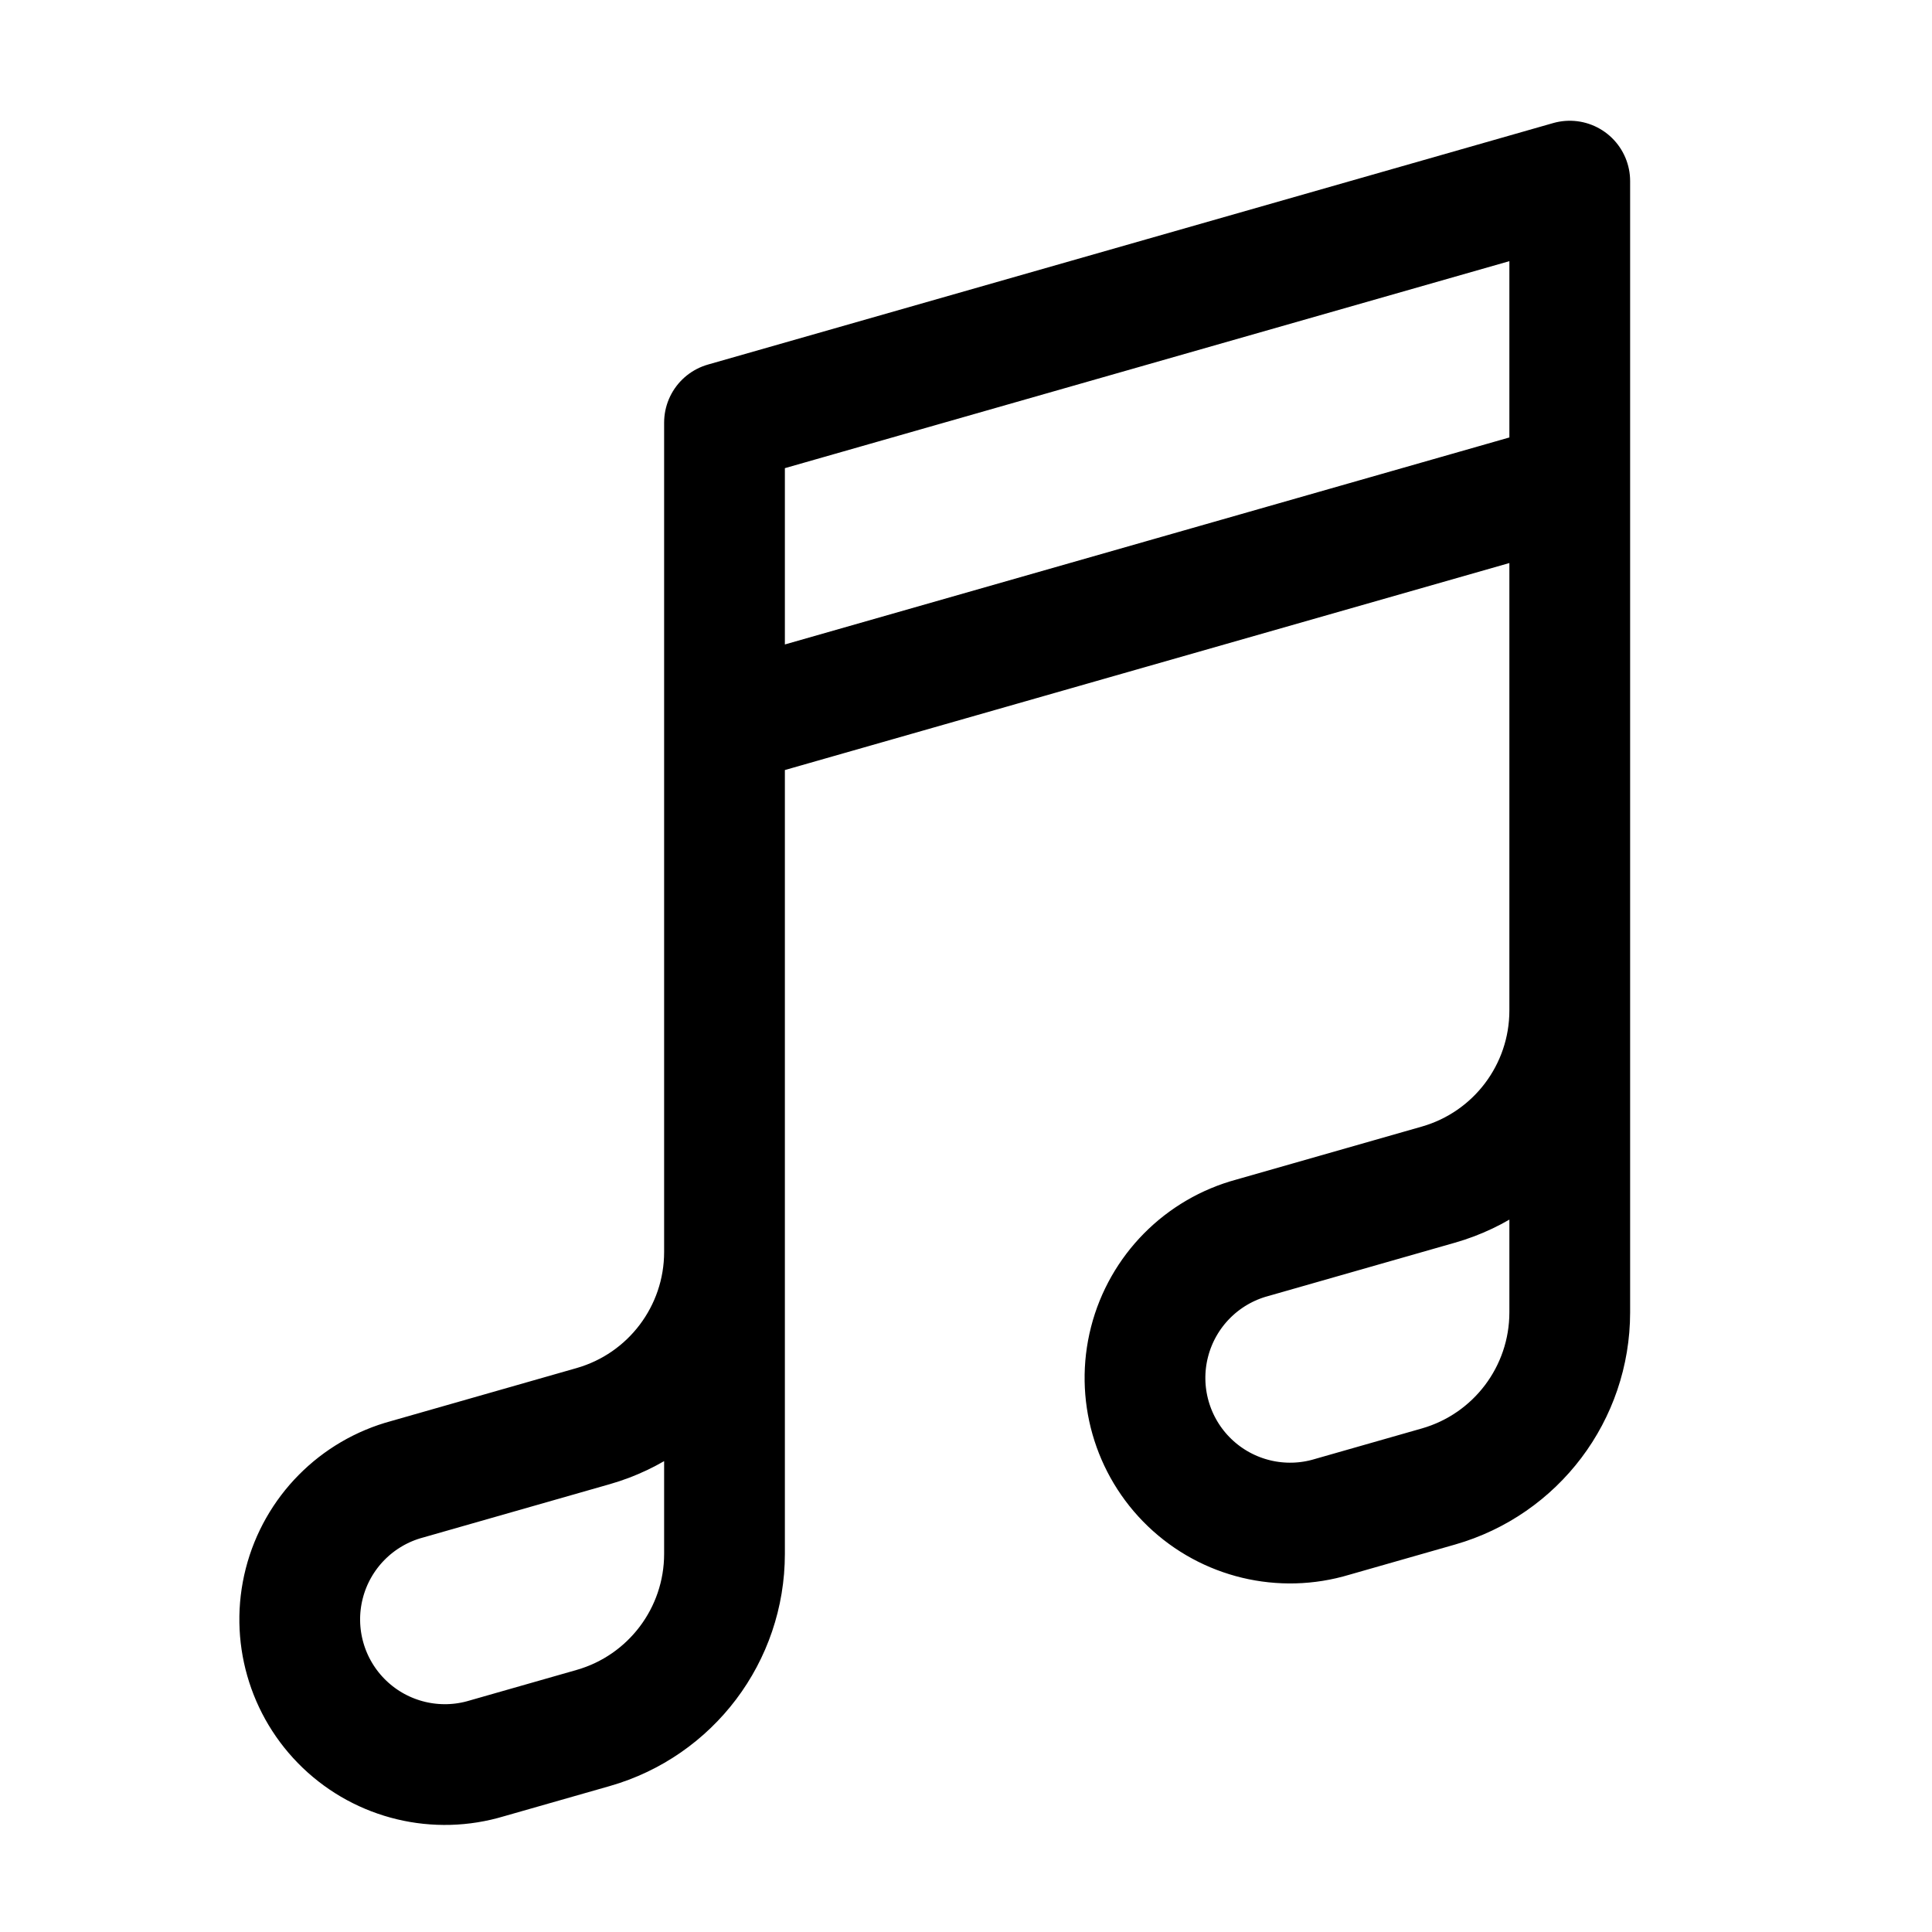
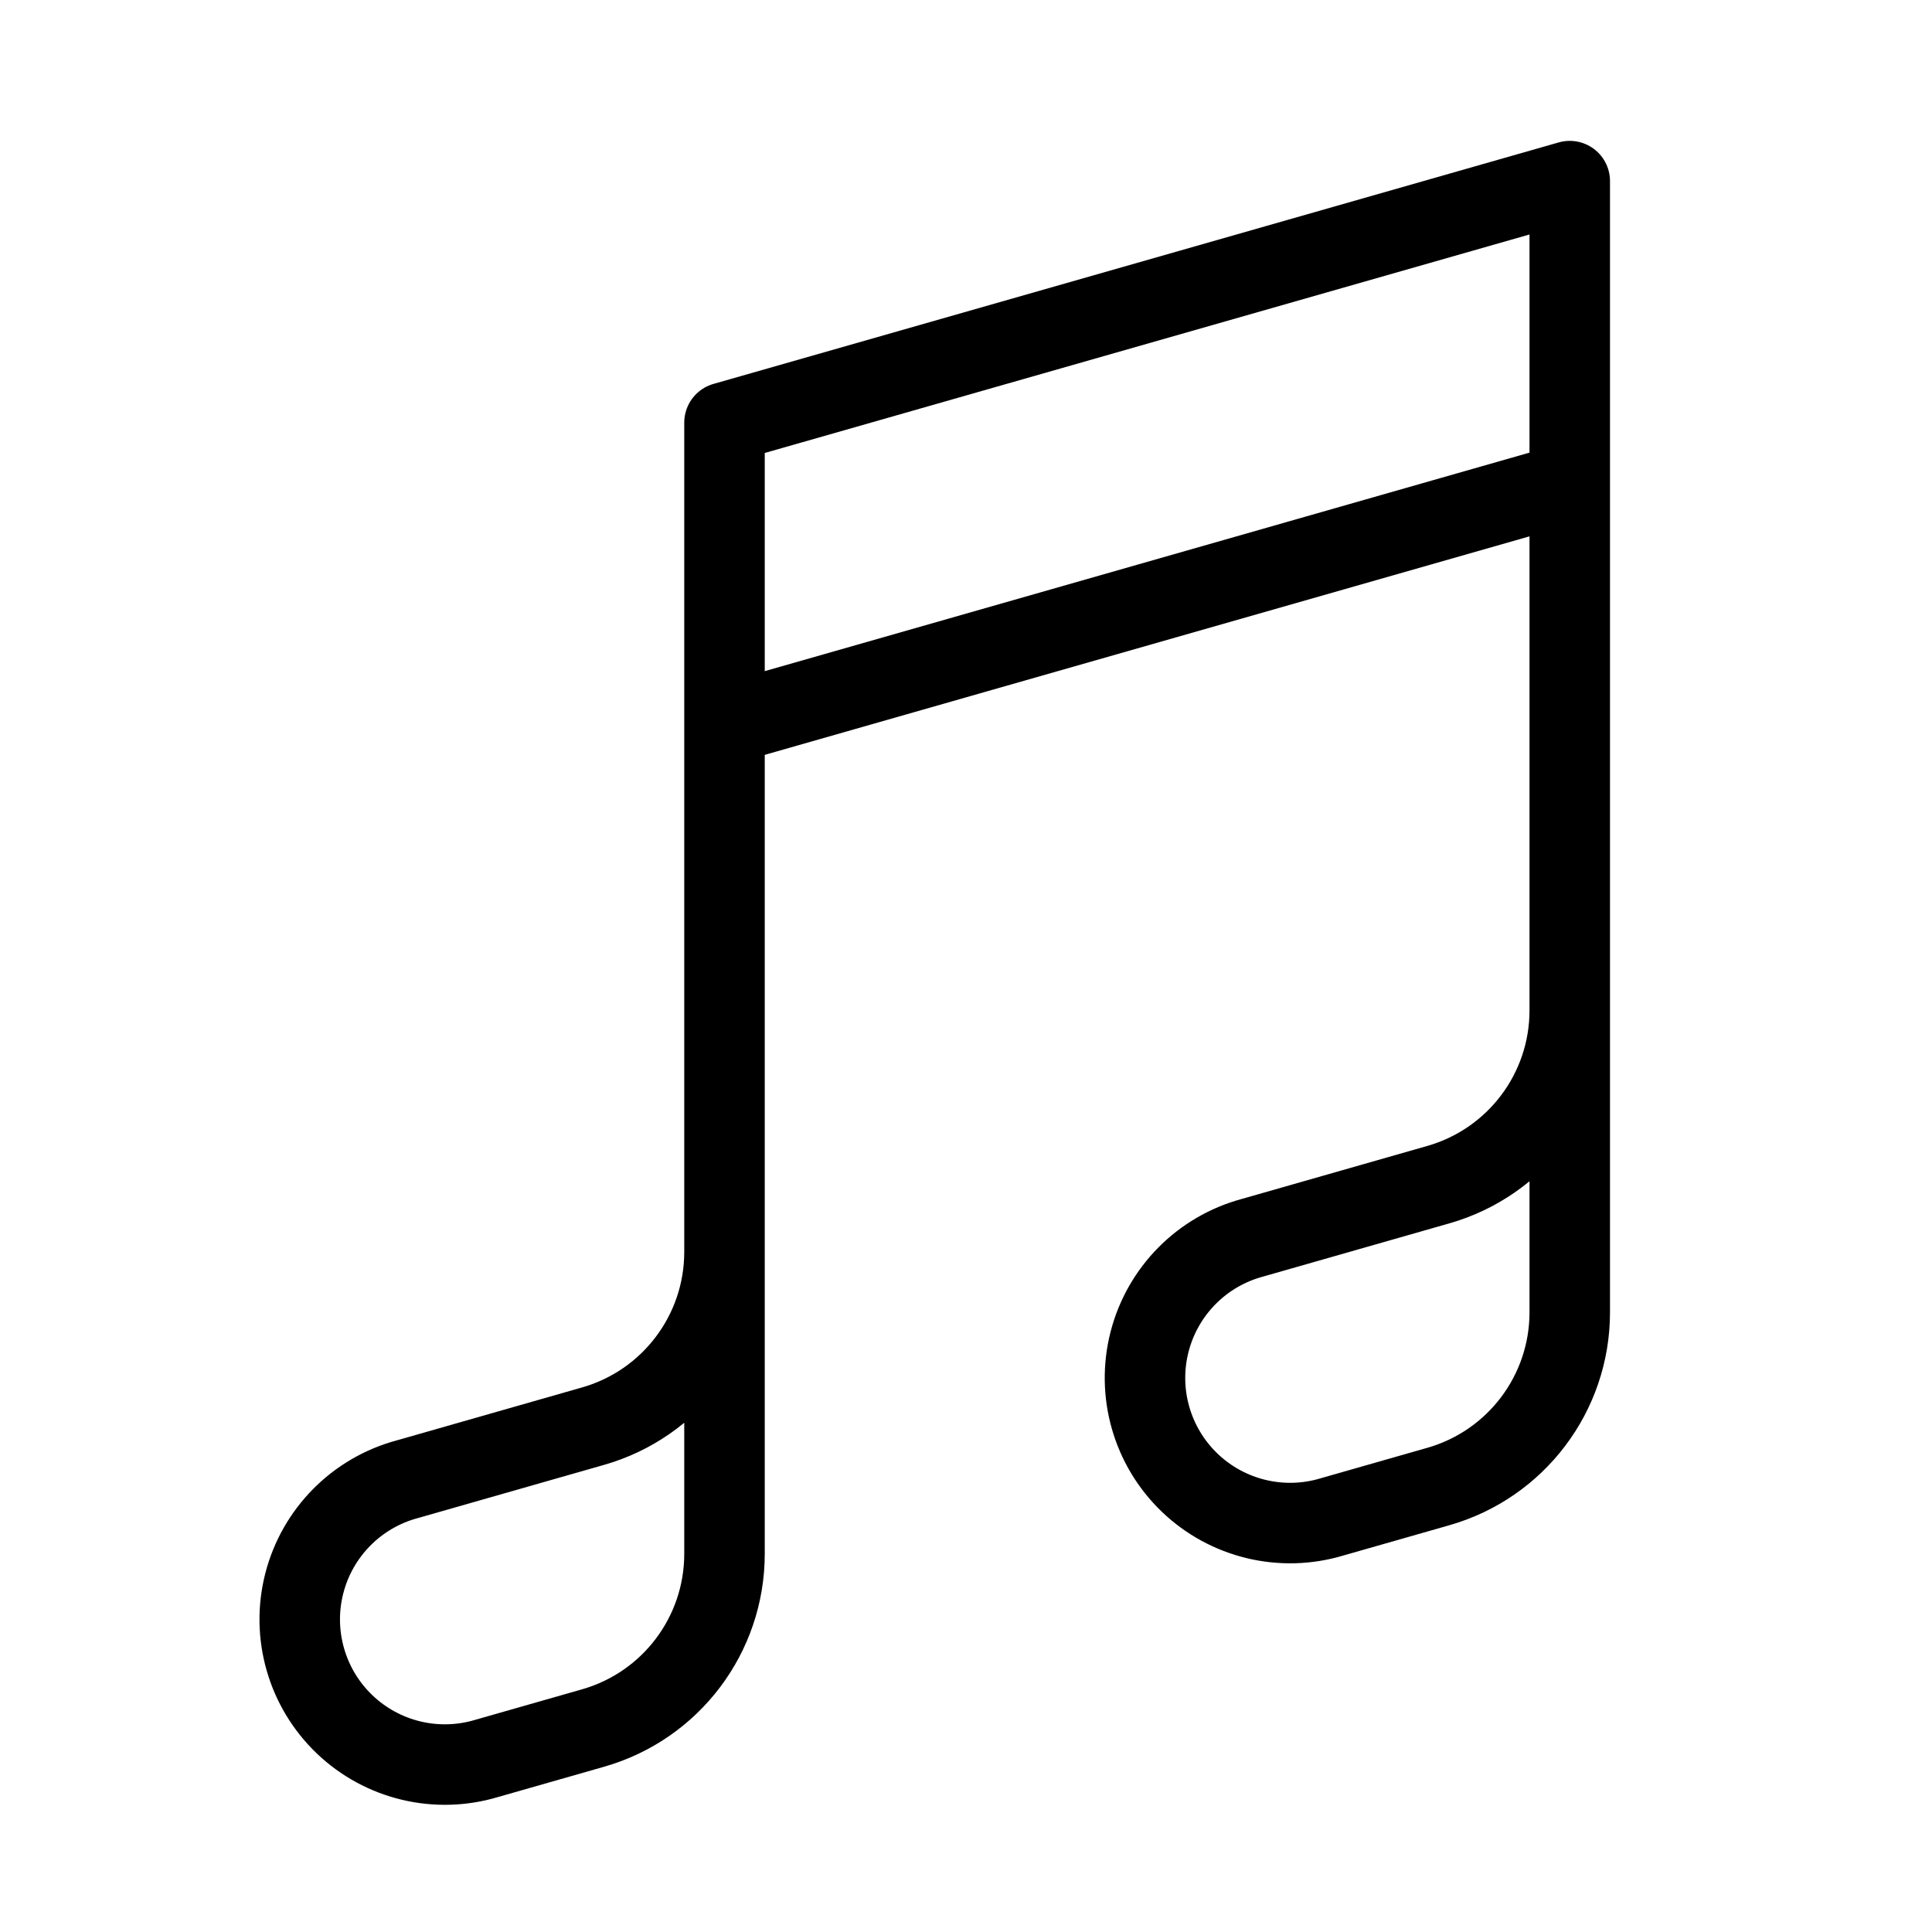
- <svg xmlns="http://www.w3.org/2000/svg" fill="none" viewBox="0 0 24 24" stroke-width="1.5" stroke="currentColor" class="size-12">
+ <svg xmlns="http://www.w3.org/2000/svg" fill="none" viewBox="0 0 24 24" stroke-width="1" stroke="currentColor" class="size-12">
  <path stroke-linecap="round" stroke-linejoin="round" d="m9 9 10.5-3m0 6.553v3.75a2.25 2.25 0 0 1-1.632 2.163l-1.32.377a1.803 1.803 0 1 1-.99-3.467l2.31-.66a2.25 2.25 0 0 0 1.632-2.163Zm0 0V2.25L9 5.25v10.303m0 0v3.75a2.25 2.25 0 0 1-1.632 2.163l-1.32.377a1.803 1.803 0 1 1-.99-3.467l2.31-.66A2.25 2.25 0 0 0 9 15.553Z" />
</svg>
